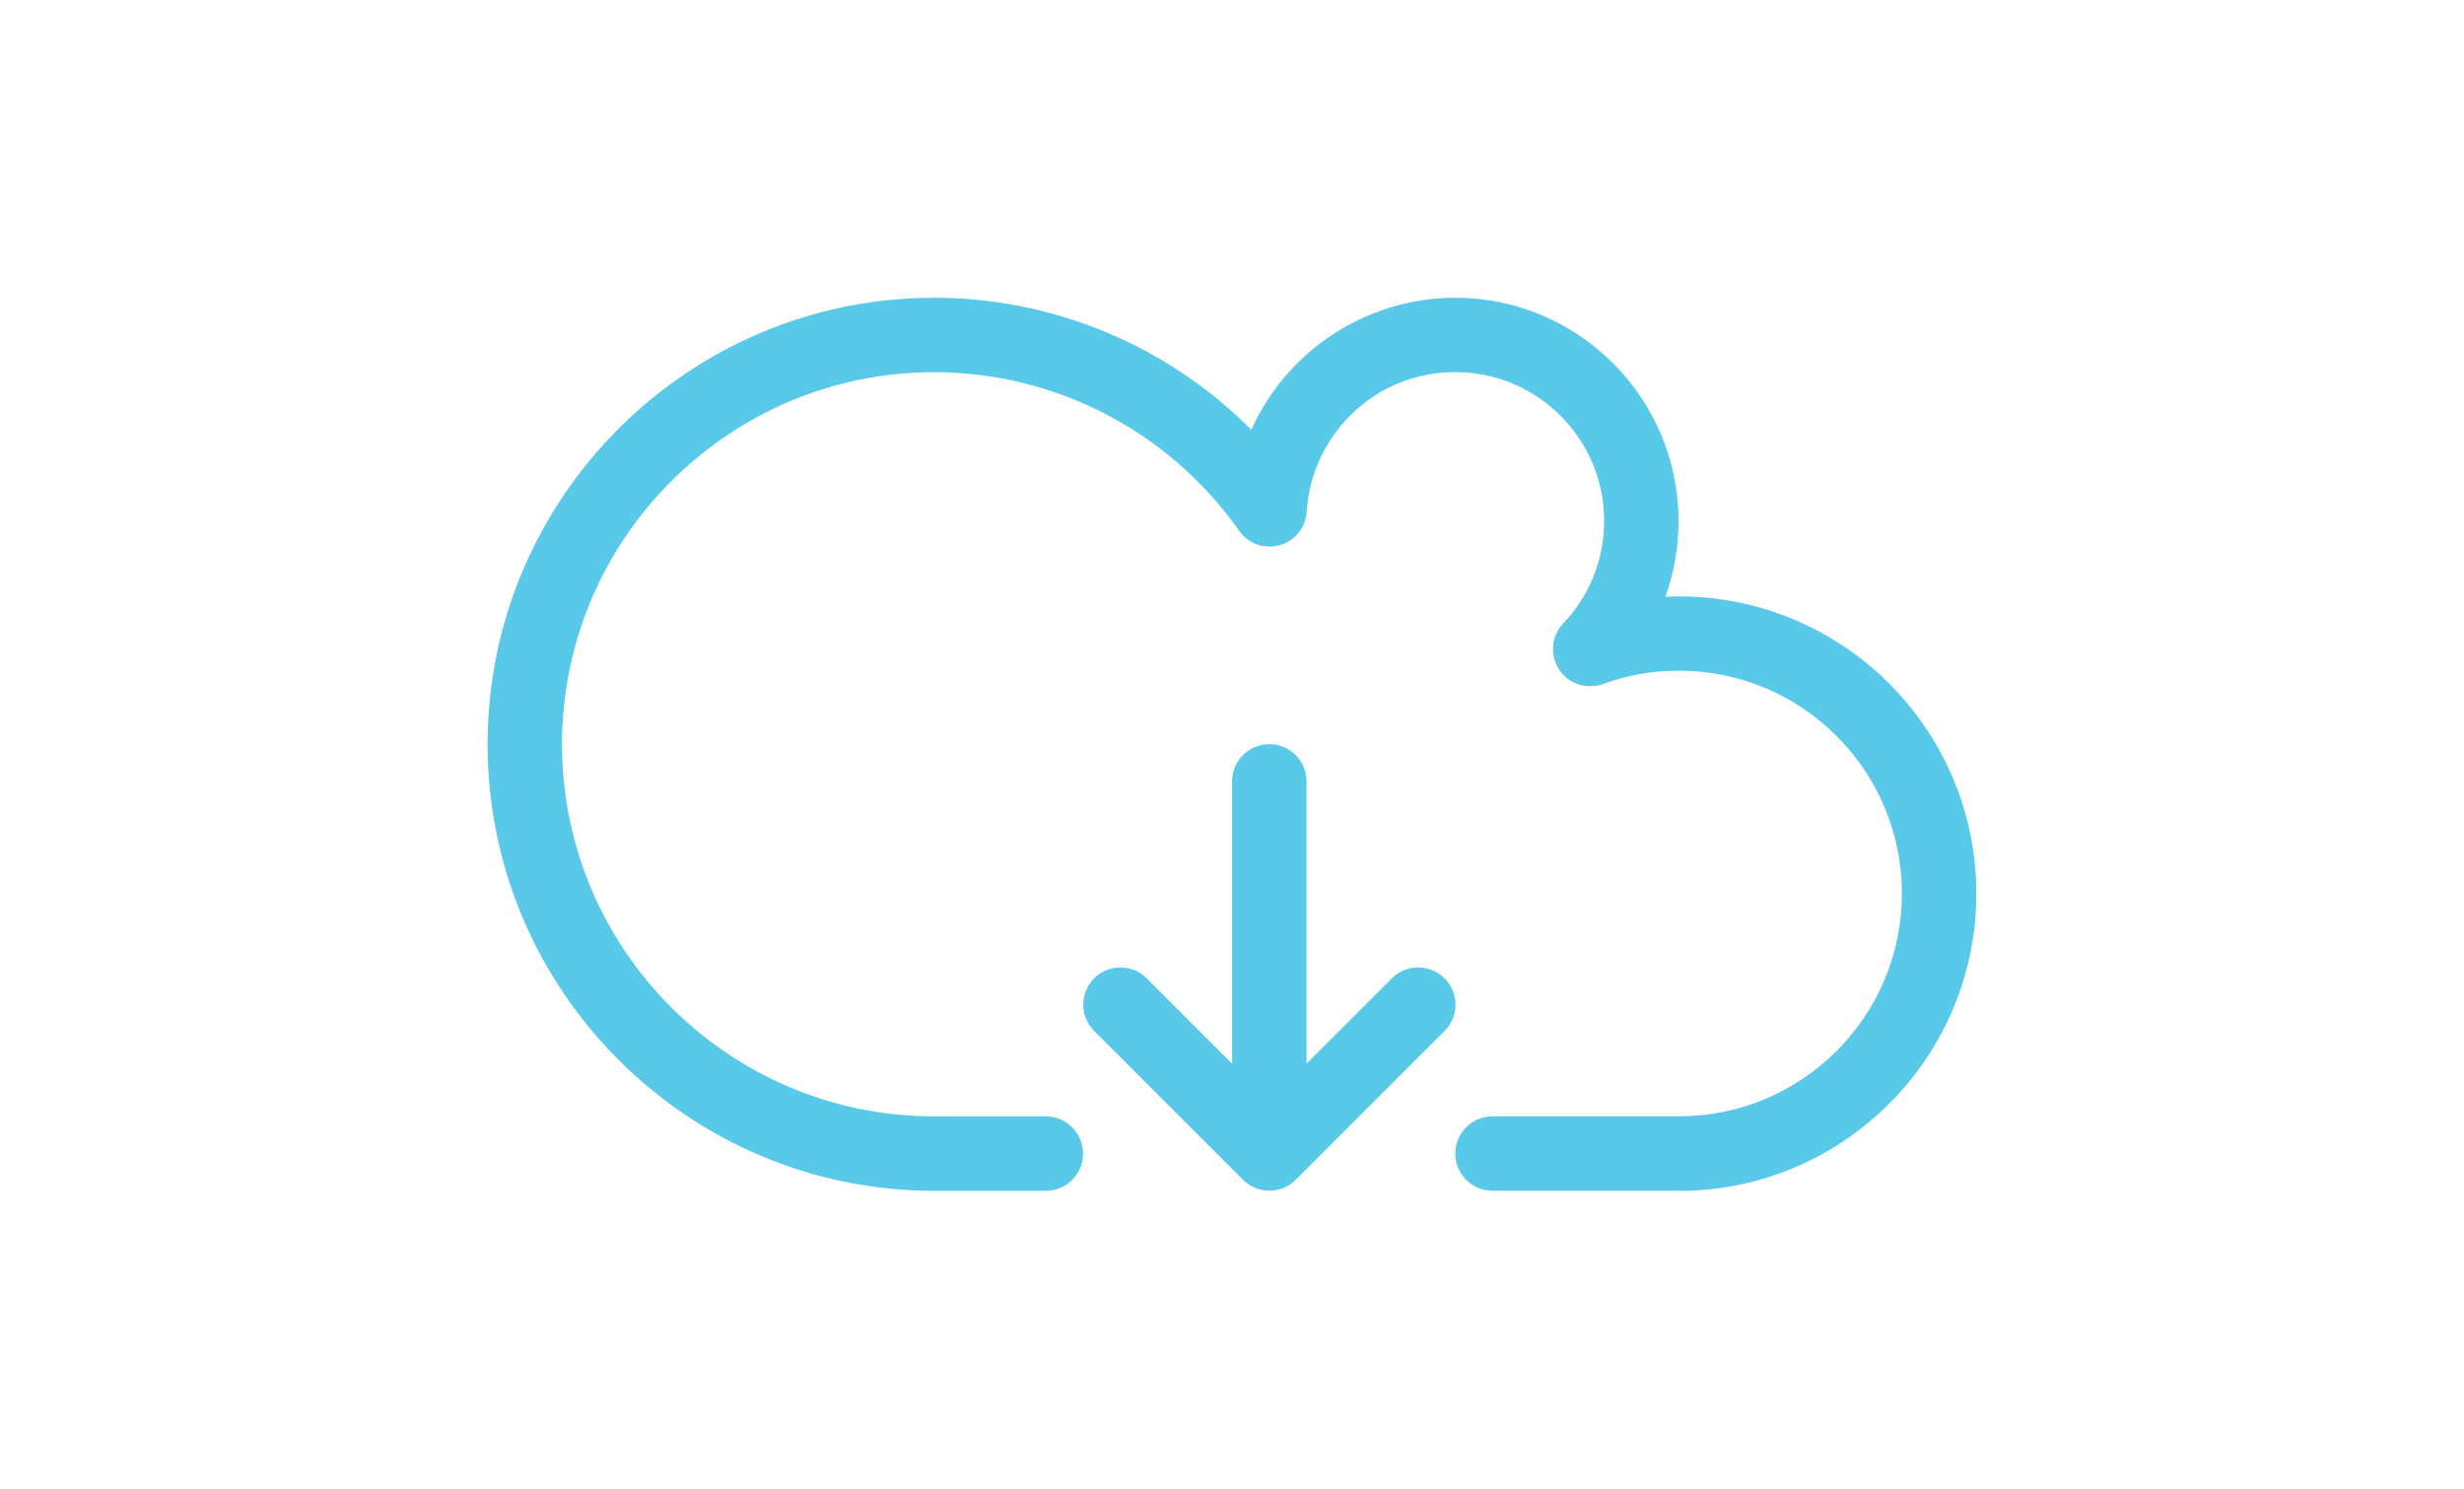
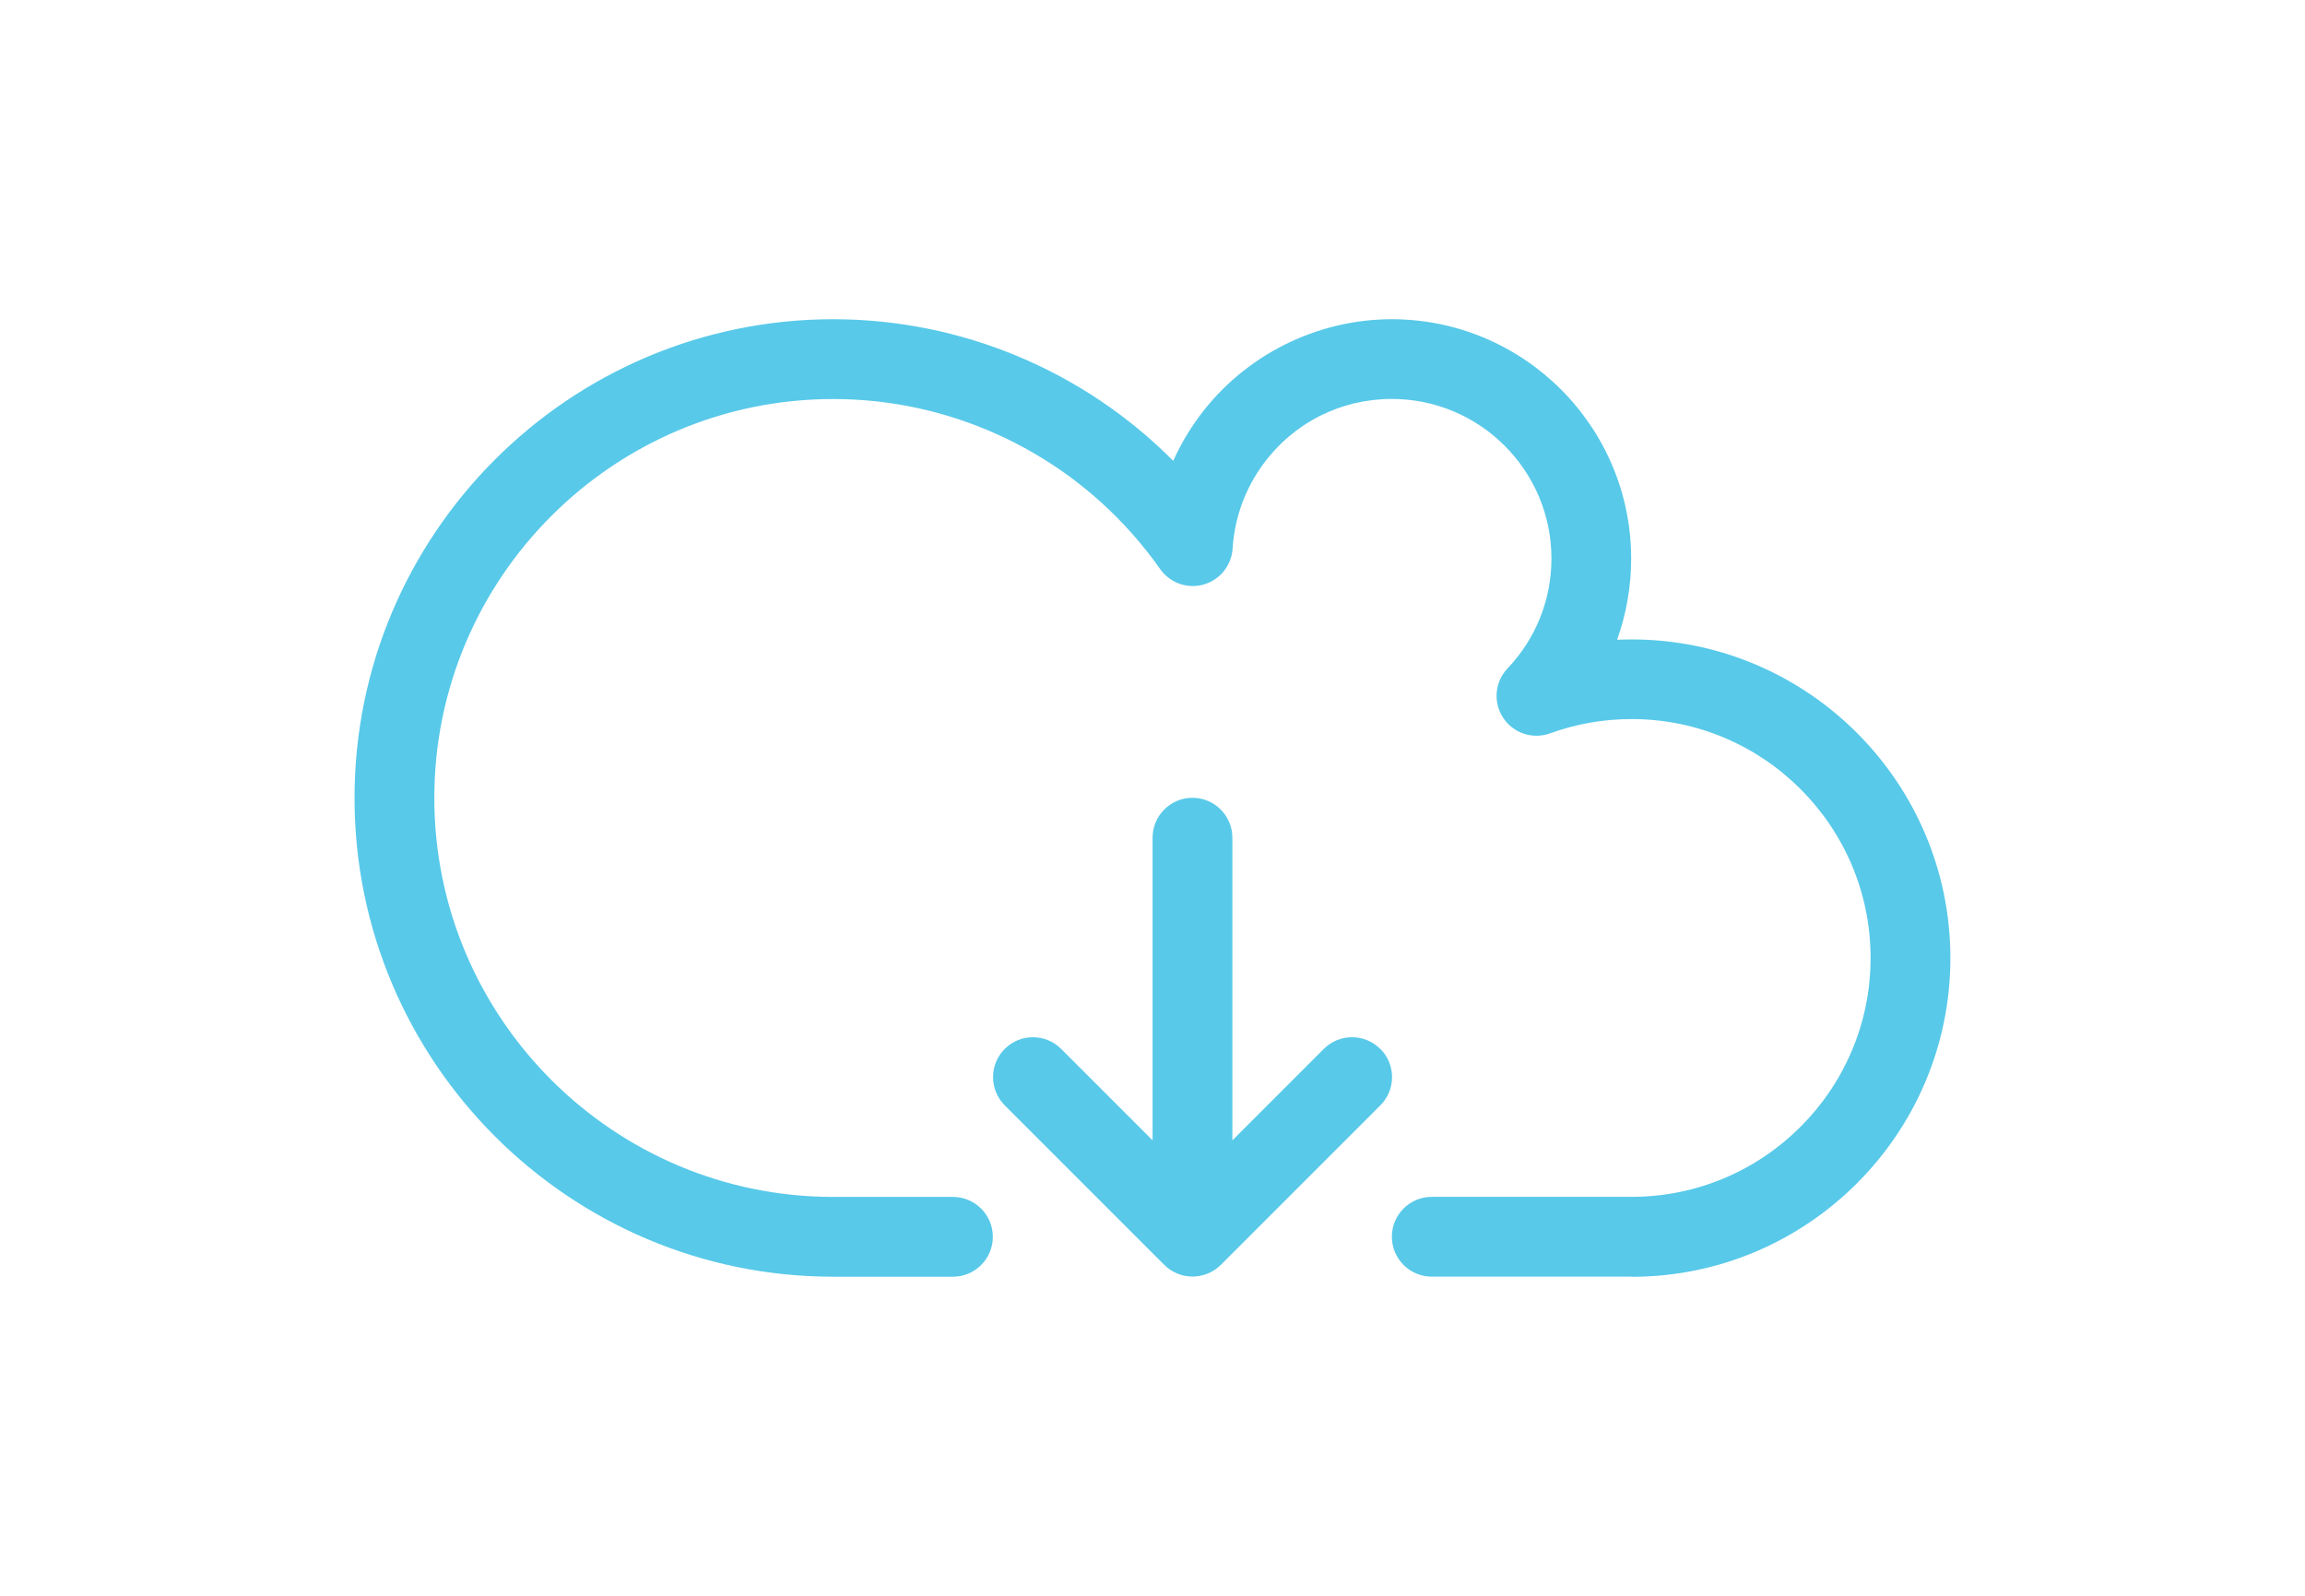
- <svg xmlns="http://www.w3.org/2000/svg" version="1.1" width="48" height="29" viewBox="0 0 20 20">
+ <svg xmlns="http://www.w3.org/2000/svg" version="1.1" width="65" height="45" viewBox="0 0 20 20">
  <path fill="#58c9e9" d="M16.006 16h-2.506c-0.276 0-0.5-0.224-0.5-0.5s0.224-0.5 0.5-0.5h2.506c1.651 0 2.994-1.343 2.994-2.994s-1.343-2.994-2.994-2.994c-0.352 0-0.696 0.060-1.023 0.179-0.218 0.079-0.462-0.002-0.589-0.196s-0.104-0.45 0.056-0.618c0.355-0.373 0.55-0.862 0.55-1.377 0-1.103-0.897-2-2-2-0.642 0-1.229 0.297-1.61 0.814-0.229 0.31-0.362 0.677-0.386 1.061-0.013 0.212-0.159 0.393-0.364 0.451s-0.423-0.021-0.545-0.195l-0.005-0.007c-0.107-0.152-0.226-0.302-0.351-0.442-0.949-1.068-2.312-1.681-3.74-1.681-2.757 0-5 2.243-5 5s2.243 5 5 5h1.5c0.276 0 0.5 0.224 0.5 0.5s-0.224 0.5-0.5 0.5h-1.5c-3.308 0-6-2.692-6-6s2.692-6 6-6c1.603 0 3.137 0.643 4.261 1.775 0.087-0.195 0.196-0.381 0.324-0.555 0.564-0.764 1.467-1.22 2.415-1.22 1.654 0 3 1.346 3 3 0 0.351-0.061 0.694-0.176 1.017 0.061-0.003 0.122-0.004 0.183-0.004 2.202 0 3.994 1.792 3.994 3.994s-1.792 3.994-3.994 3.994z" />
  <path fill="#58c9e9" d="M12.854 13.146c-0.195-0.195-0.512-0.195-0.707 0l-1.146 1.146v-3.793c0-0.276-0.224-0.5-0.5-0.5s-0.5 0.224-0.5 0.5v3.793l-1.146-1.146c-0.195-0.195-0.512-0.195-0.707 0s-0.195 0.512 0 0.707l2 2c0.098 0.098 0.226 0.146 0.354 0.146s0.256-0.049 0.354-0.146l2-2c0.195-0.195 0.195-0.512 0-0.707z" />
</svg>
